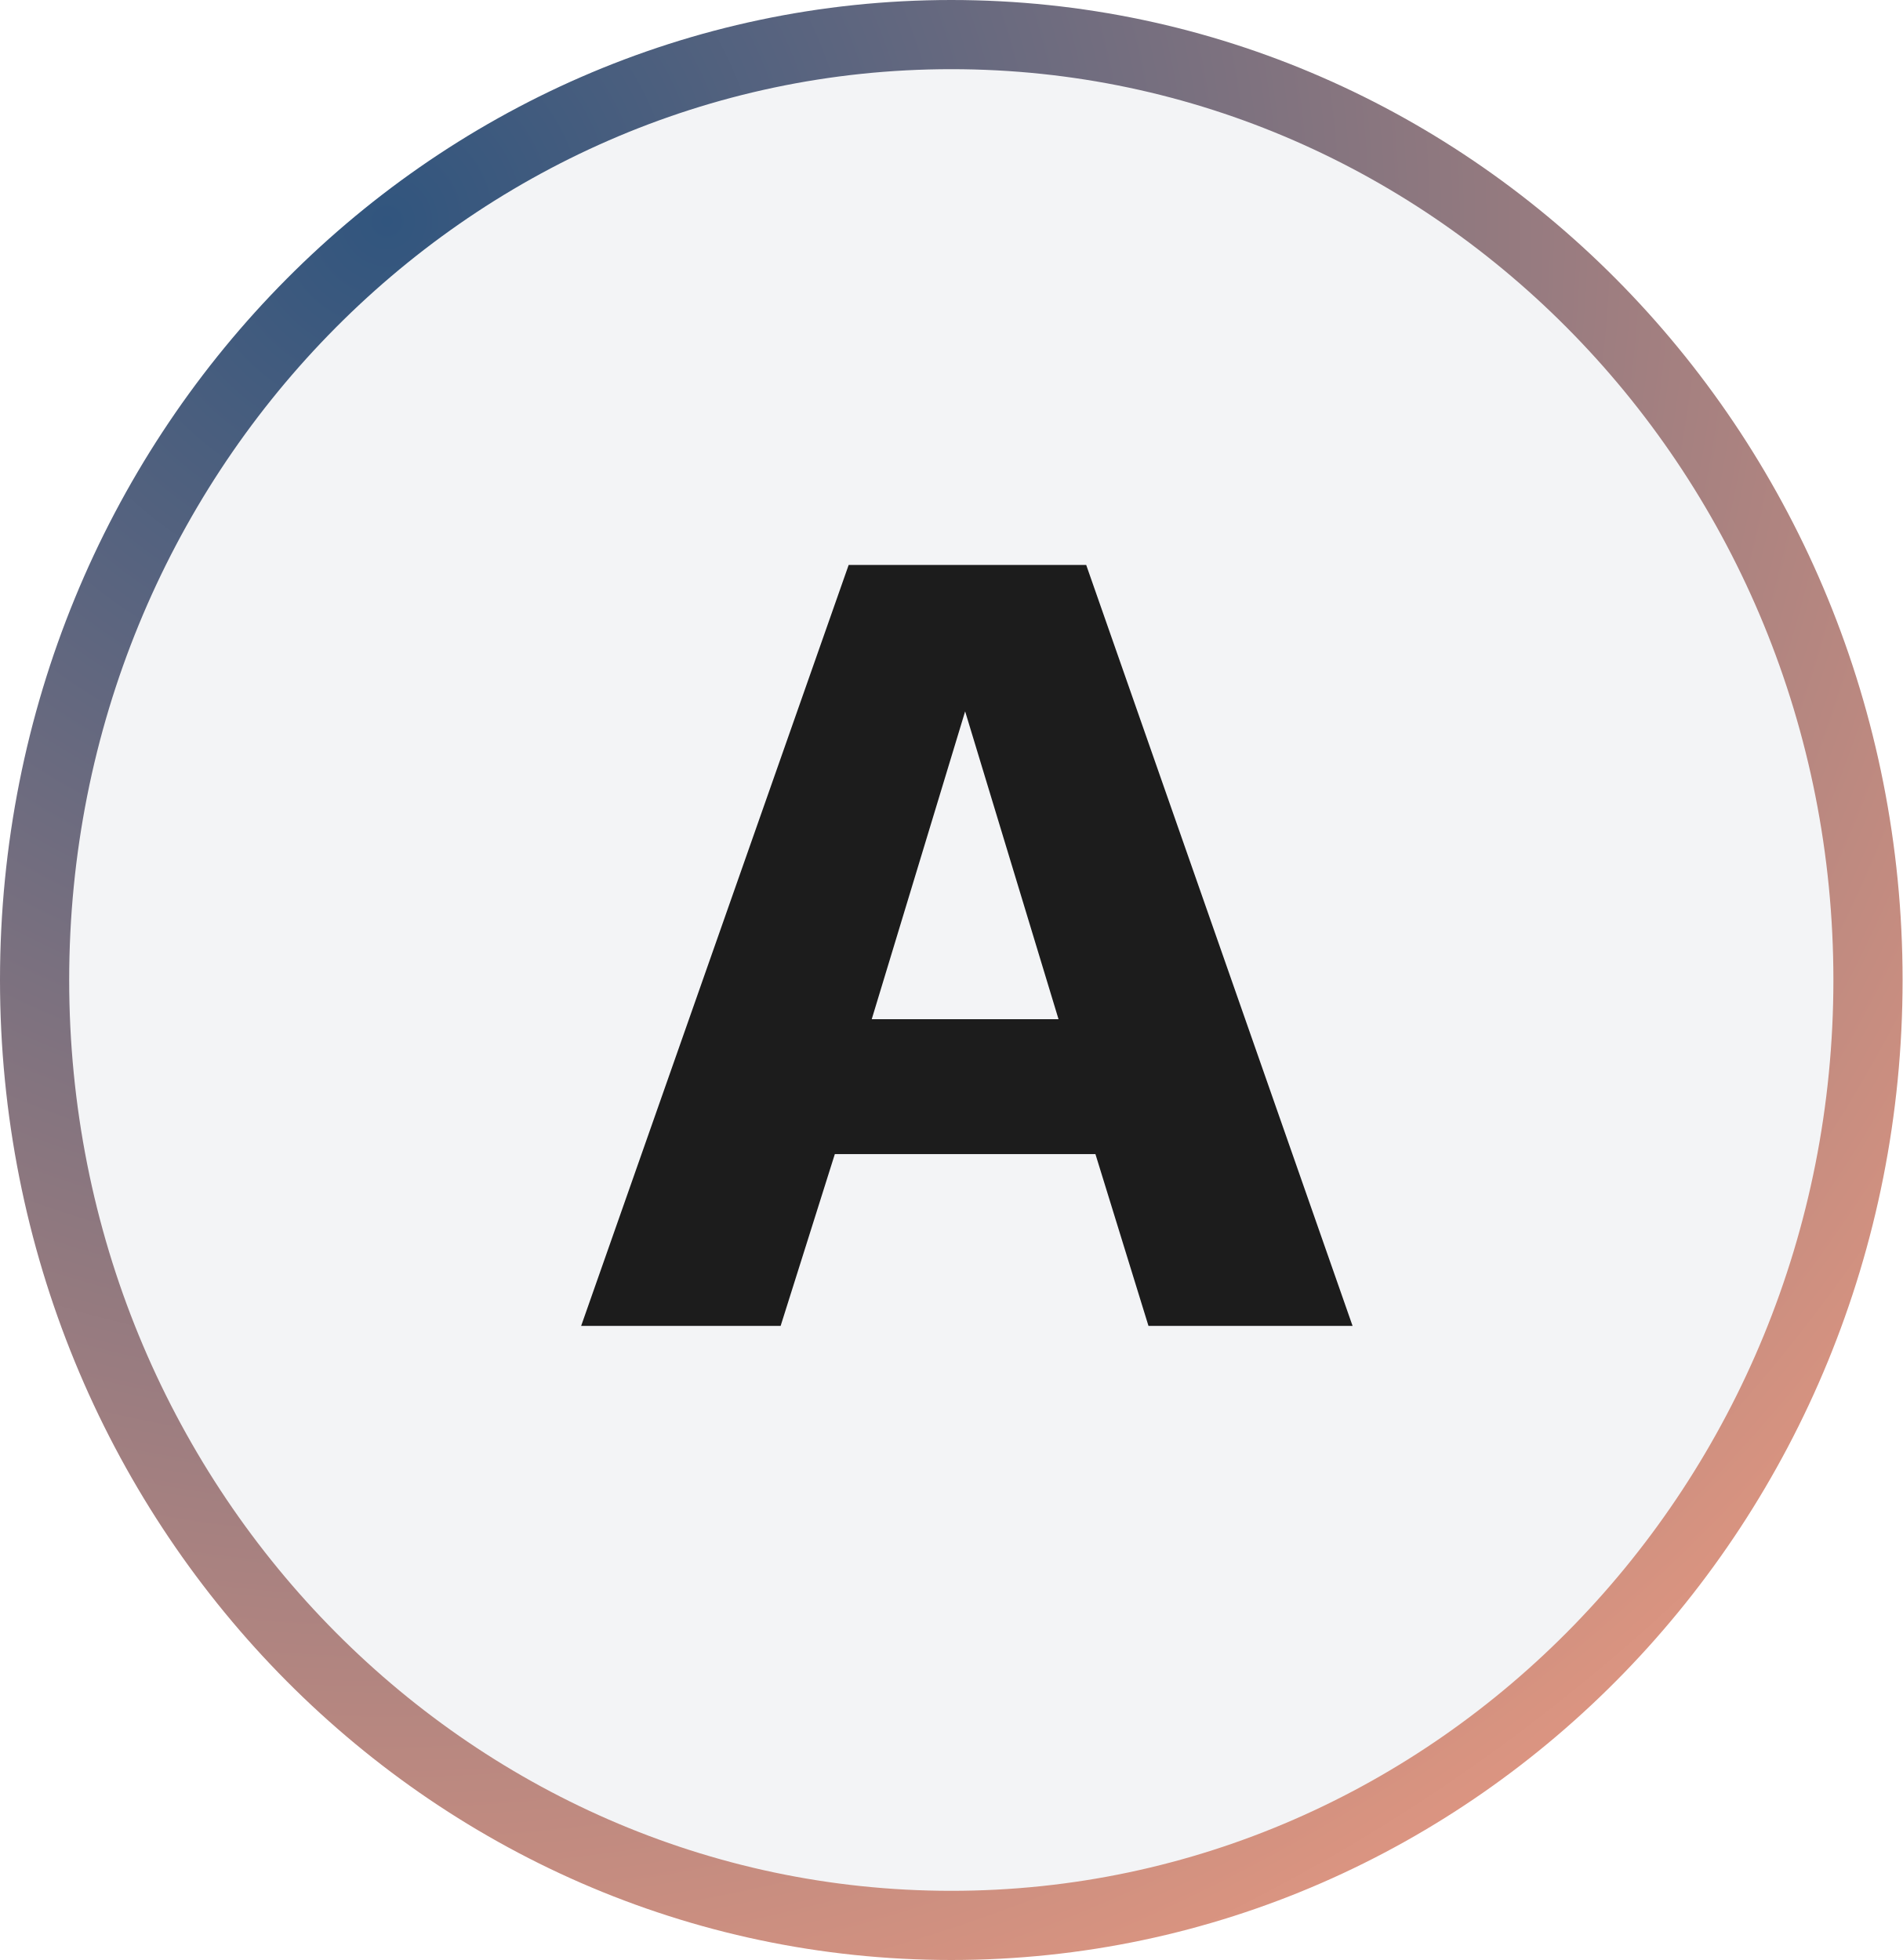
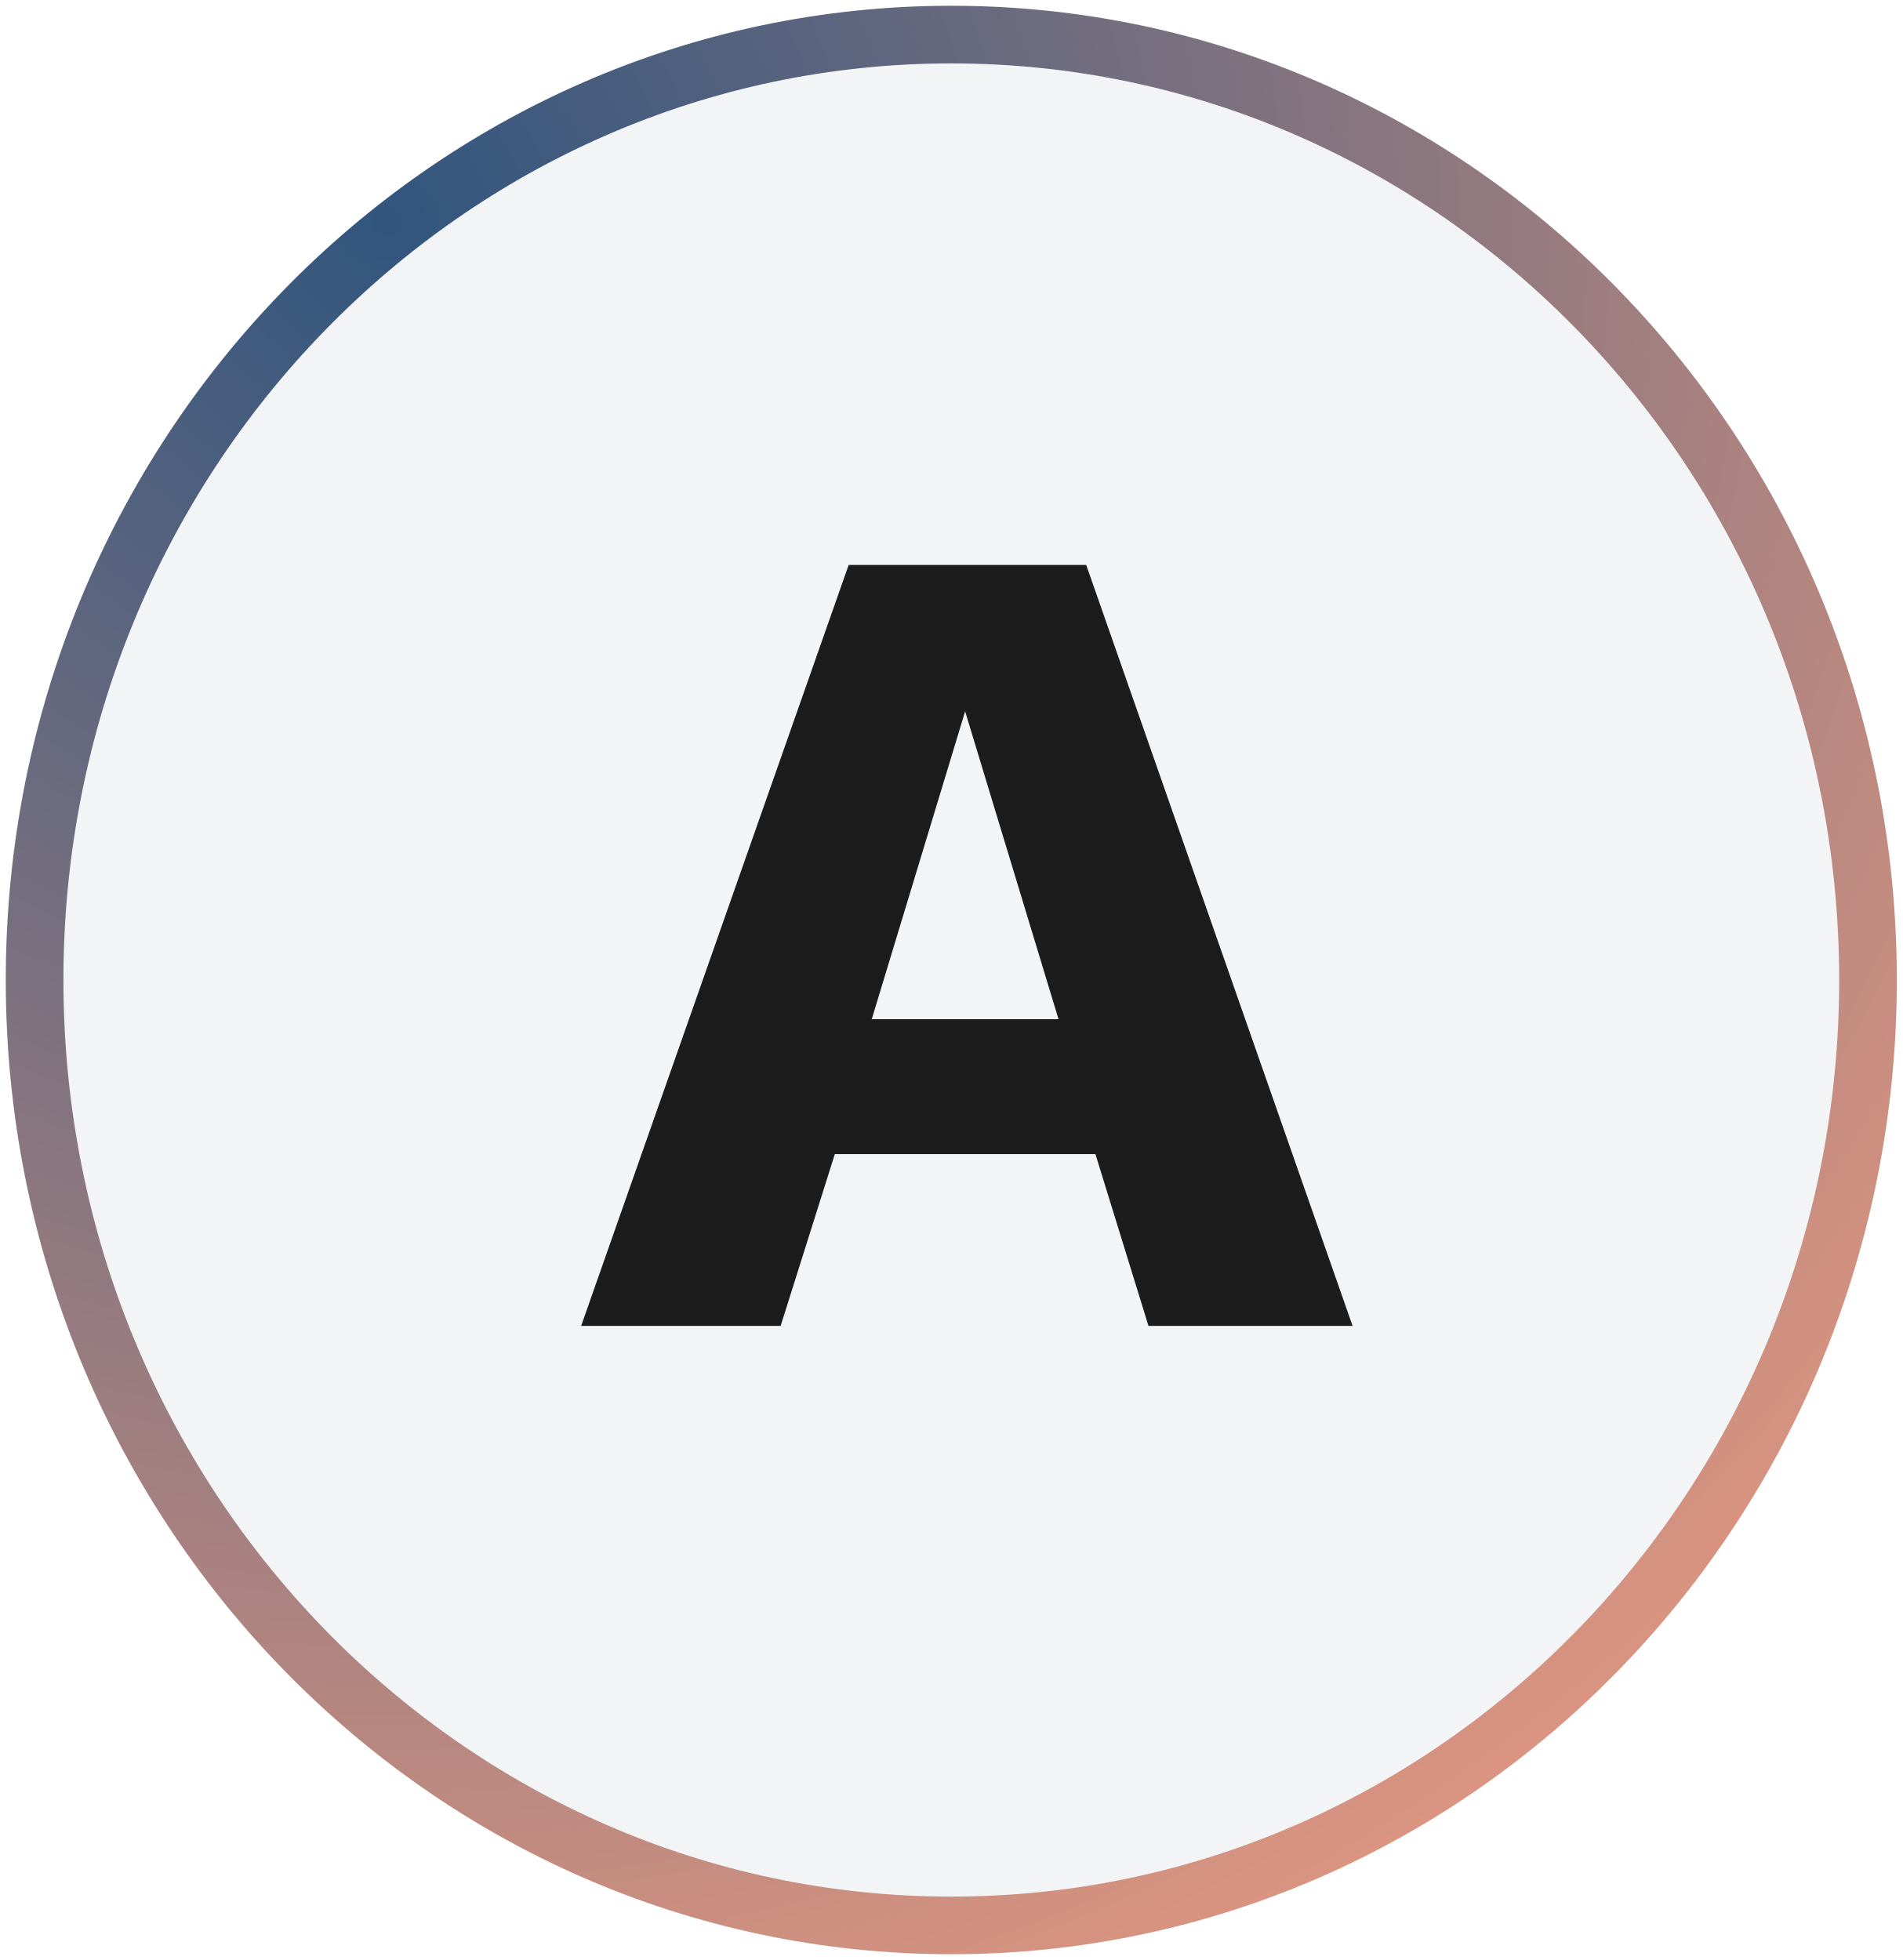
<svg xmlns="http://www.w3.org/2000/svg" width="33" height="34" viewBox="0 0 33 34" fill="none">
-   <path d="M32.4 17C32.4 26.075 25.265 33.4 16.5 33.4C7.735 33.4 0.6 26.075 0.6 17C0.6 7.926 7.735 0.6 16.5 0.6C25.265 0.6 32.4 7.926 32.4 17Z" fill="#F3F4F6" stroke="url(#paint0_radial_650_1913)" stroke-width="1.2" />
+   <path d="M32.4 17C32.4 26.075 25.265 33.4 16.5 33.4C7.735 33.4 0.6 26.075 0.6 17C0.6 7.926 7.735 0.6 16.5 0.6C25.265 0.6 32.4 7.926 32.4 17Z" fill="#F3F4F6" stroke="url(#paint0_radial_650_1913)" strokeWidth="1.2" />
  <path d="M23.46 23H19.92L19 20.02H14.48L13.54 23H10.08L14.72 9.8H18.84L23.46 23ZM15.12 17.68H18.36L16.74 12.34L15.12 17.68Z" fill="#1C1C1C" />
  <defs>
    <radialGradient id="paint0_radial_650_1913" cx="0" cy="0" r="1" gradientUnits="userSpaceOnUse" gradientTransform="translate(6.50704 3.83098) rotate(48.0264) scale(39.6134 39.5063)">
      <stop stop-color="#31557E" />
      <stop offset="1" stop-color="#FAA081" />
    </radialGradient>
  </defs>
</svg>
